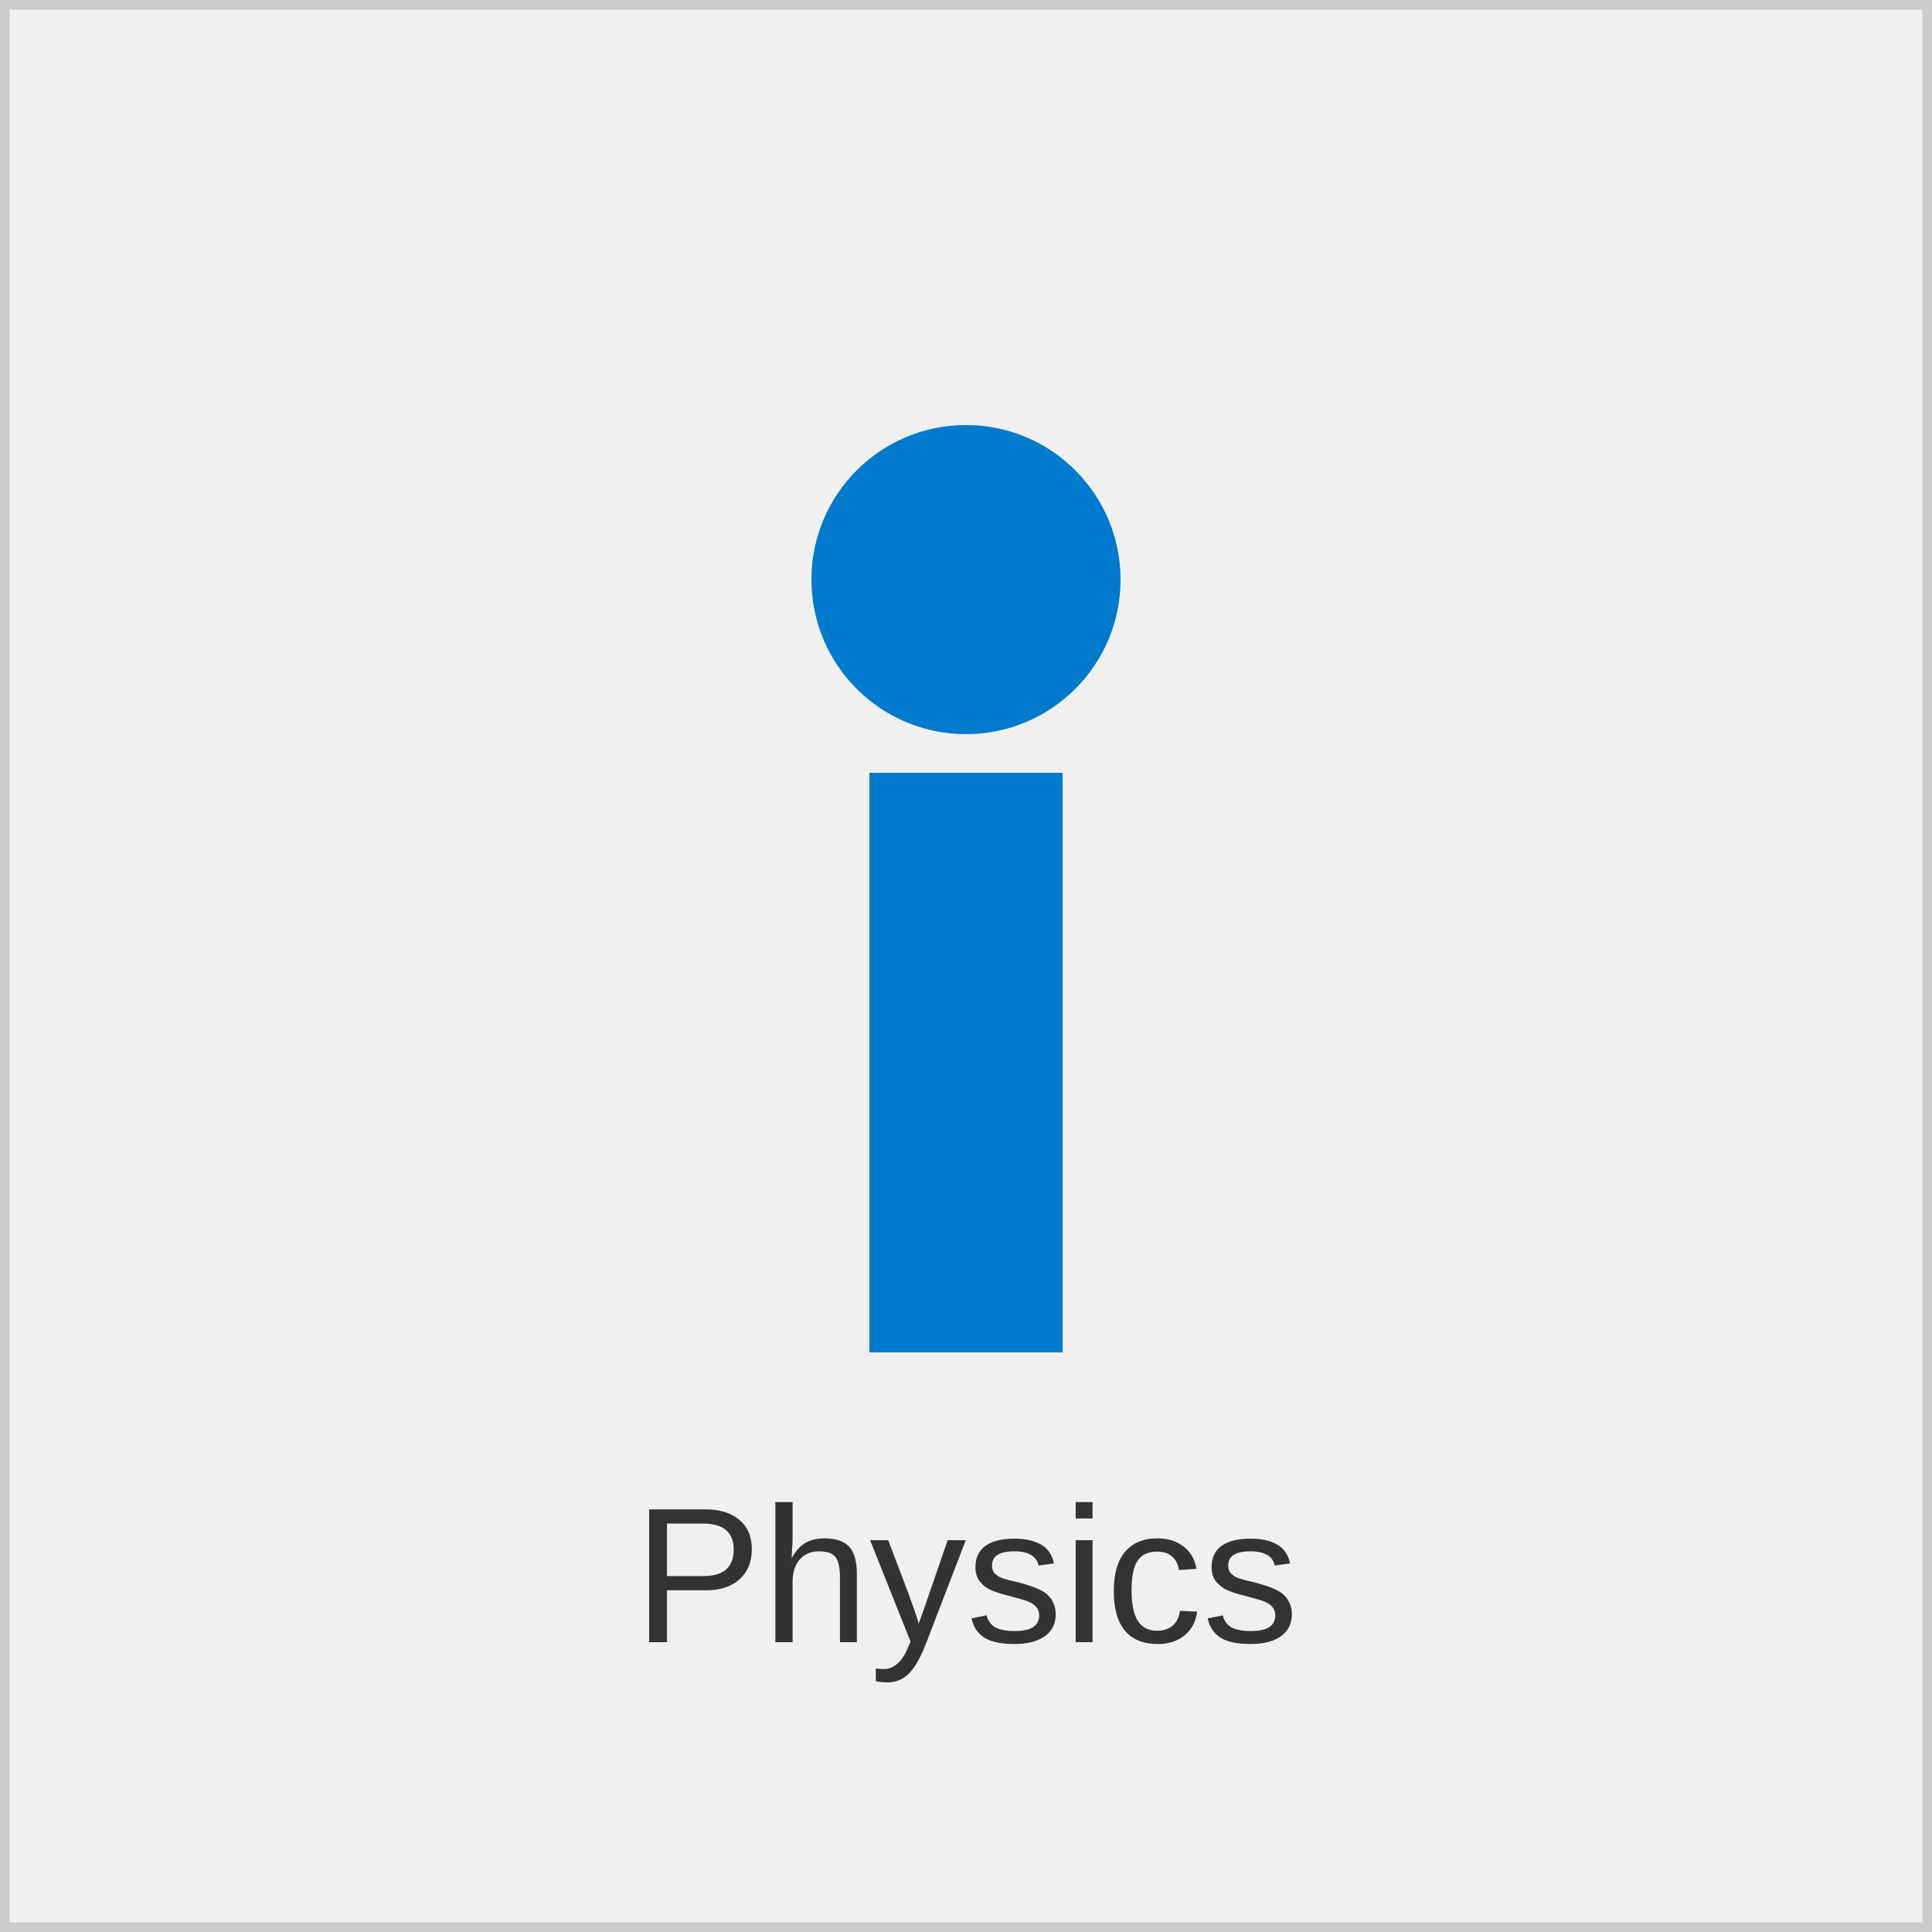
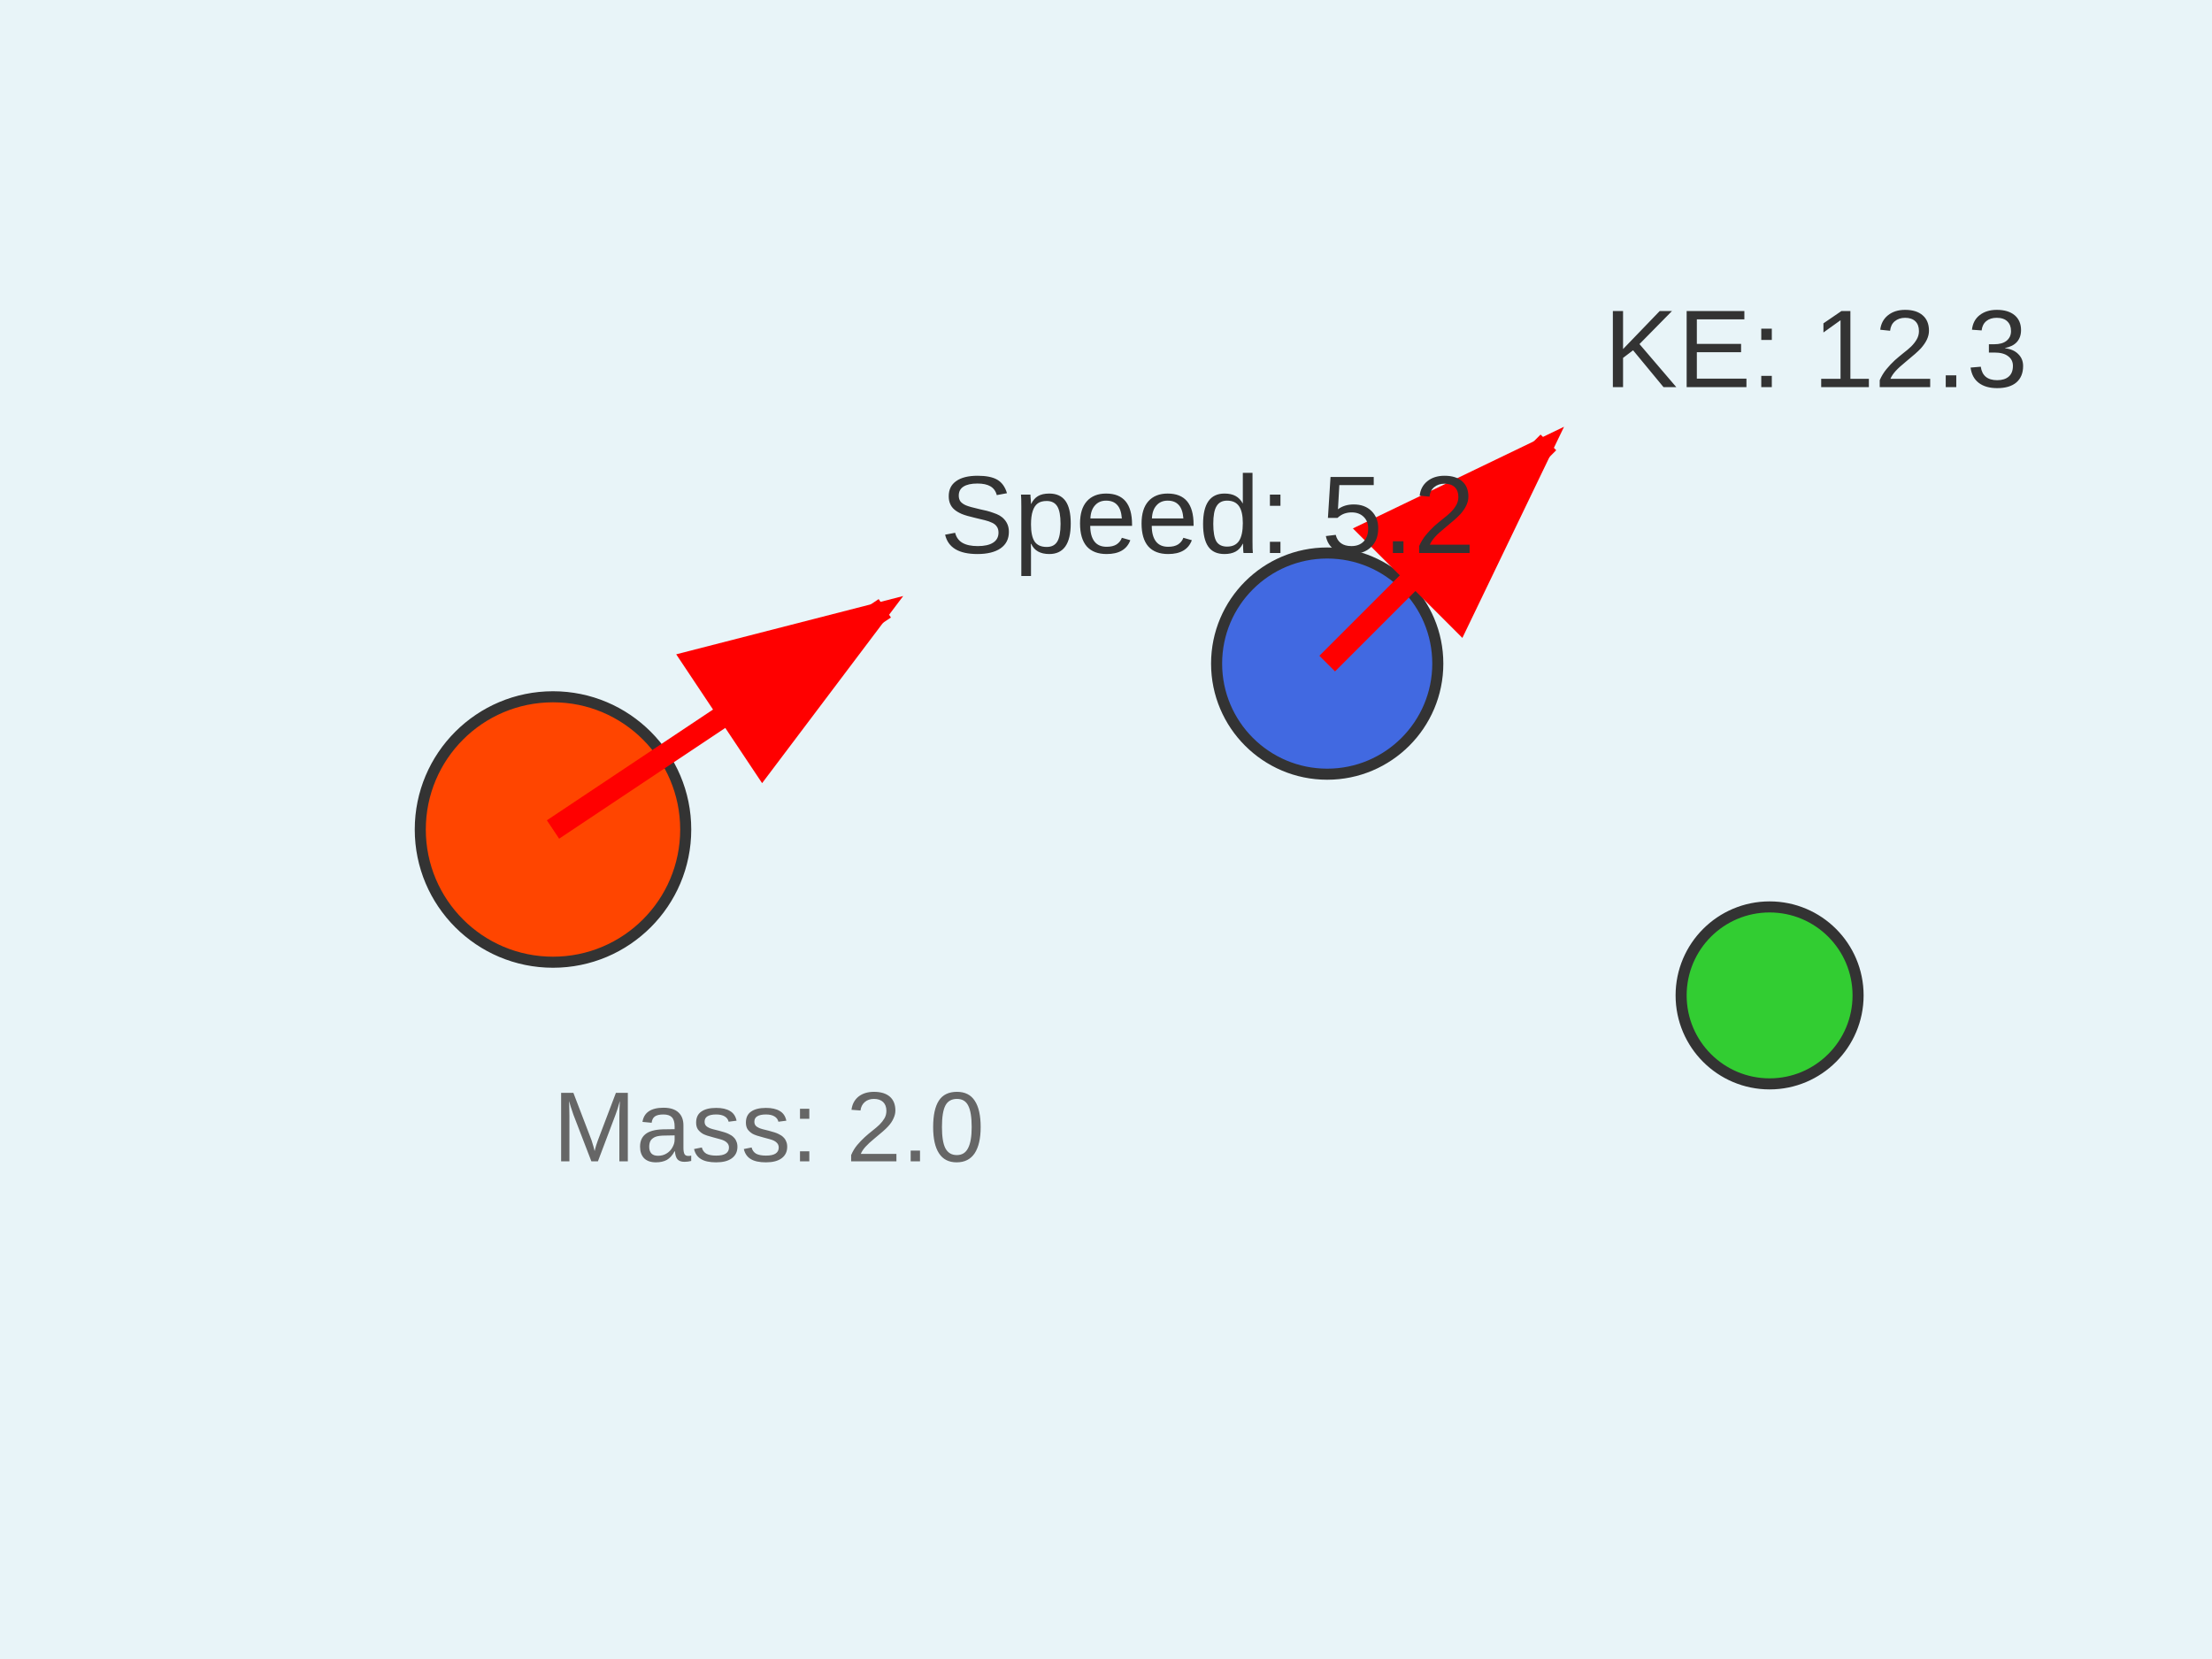
- <svg xmlns="http://www.w3.org/2000/svg" width="100" height="100" viewBox="0 0 100 100">
-   <rect width="100" height="100" fill="#f0f0f0" stroke="#ccc" stroke-width="1" />
-   <circle cx="50" cy="30" r="8" fill="#007acc" />
-   <rect x="45" y="40" width="10" height="30" fill="#007acc" />
-   <text x="50" y="85" text-anchor="middle" font-family="Arial" font-size="10" fill="#333">Physics</text>
+ <svg xmlns="http://www.w3.org/2000/svg" width="200" height="150">
+   <rect width="200" height="150" fill="#E8F4F8" />
+   <circle cx="50" cy="75" r="12" fill="#FF4500" stroke="#333" stroke-width="1" />
+   <circle cx="120" cy="60" r="10" fill="#4169E1" stroke="#333" stroke-width="1" />
+   <circle cx="160" cy="90" r="8" fill="#32CD32" stroke="#333" stroke-width="1" />
+   <defs>
+     <marker id="arrowhead" markerWidth="10" markerHeight="7" refX="9" refY="3.5" orient="auto">
+       <polygon points="0 0, 10 3.5, 0 7" fill="#FF0000" />
+     </marker>
+   </defs>
+   <line x1="50" y1="75" x2="80" y2="55" stroke="#FF0000" stroke-width="2" marker-end="url(#arrowhead)" />
+   <line x1="120" y1="60" x2="140" y2="40" stroke="#FF0000" stroke-width="2" marker-end="url(#arrowhead)" />
+   <text x="85" y="50" font-family="Arial" font-size="10" fill="#333">Speed: 5.2</text>
+   <text x="145" y="35" font-family="Arial" font-size="10" fill="#333">KE: 12.3</text>
+   <text x="50" y="105" font-family="Arial" font-size="9" fill="#666">Mass: 2.0</text>
</svg>
